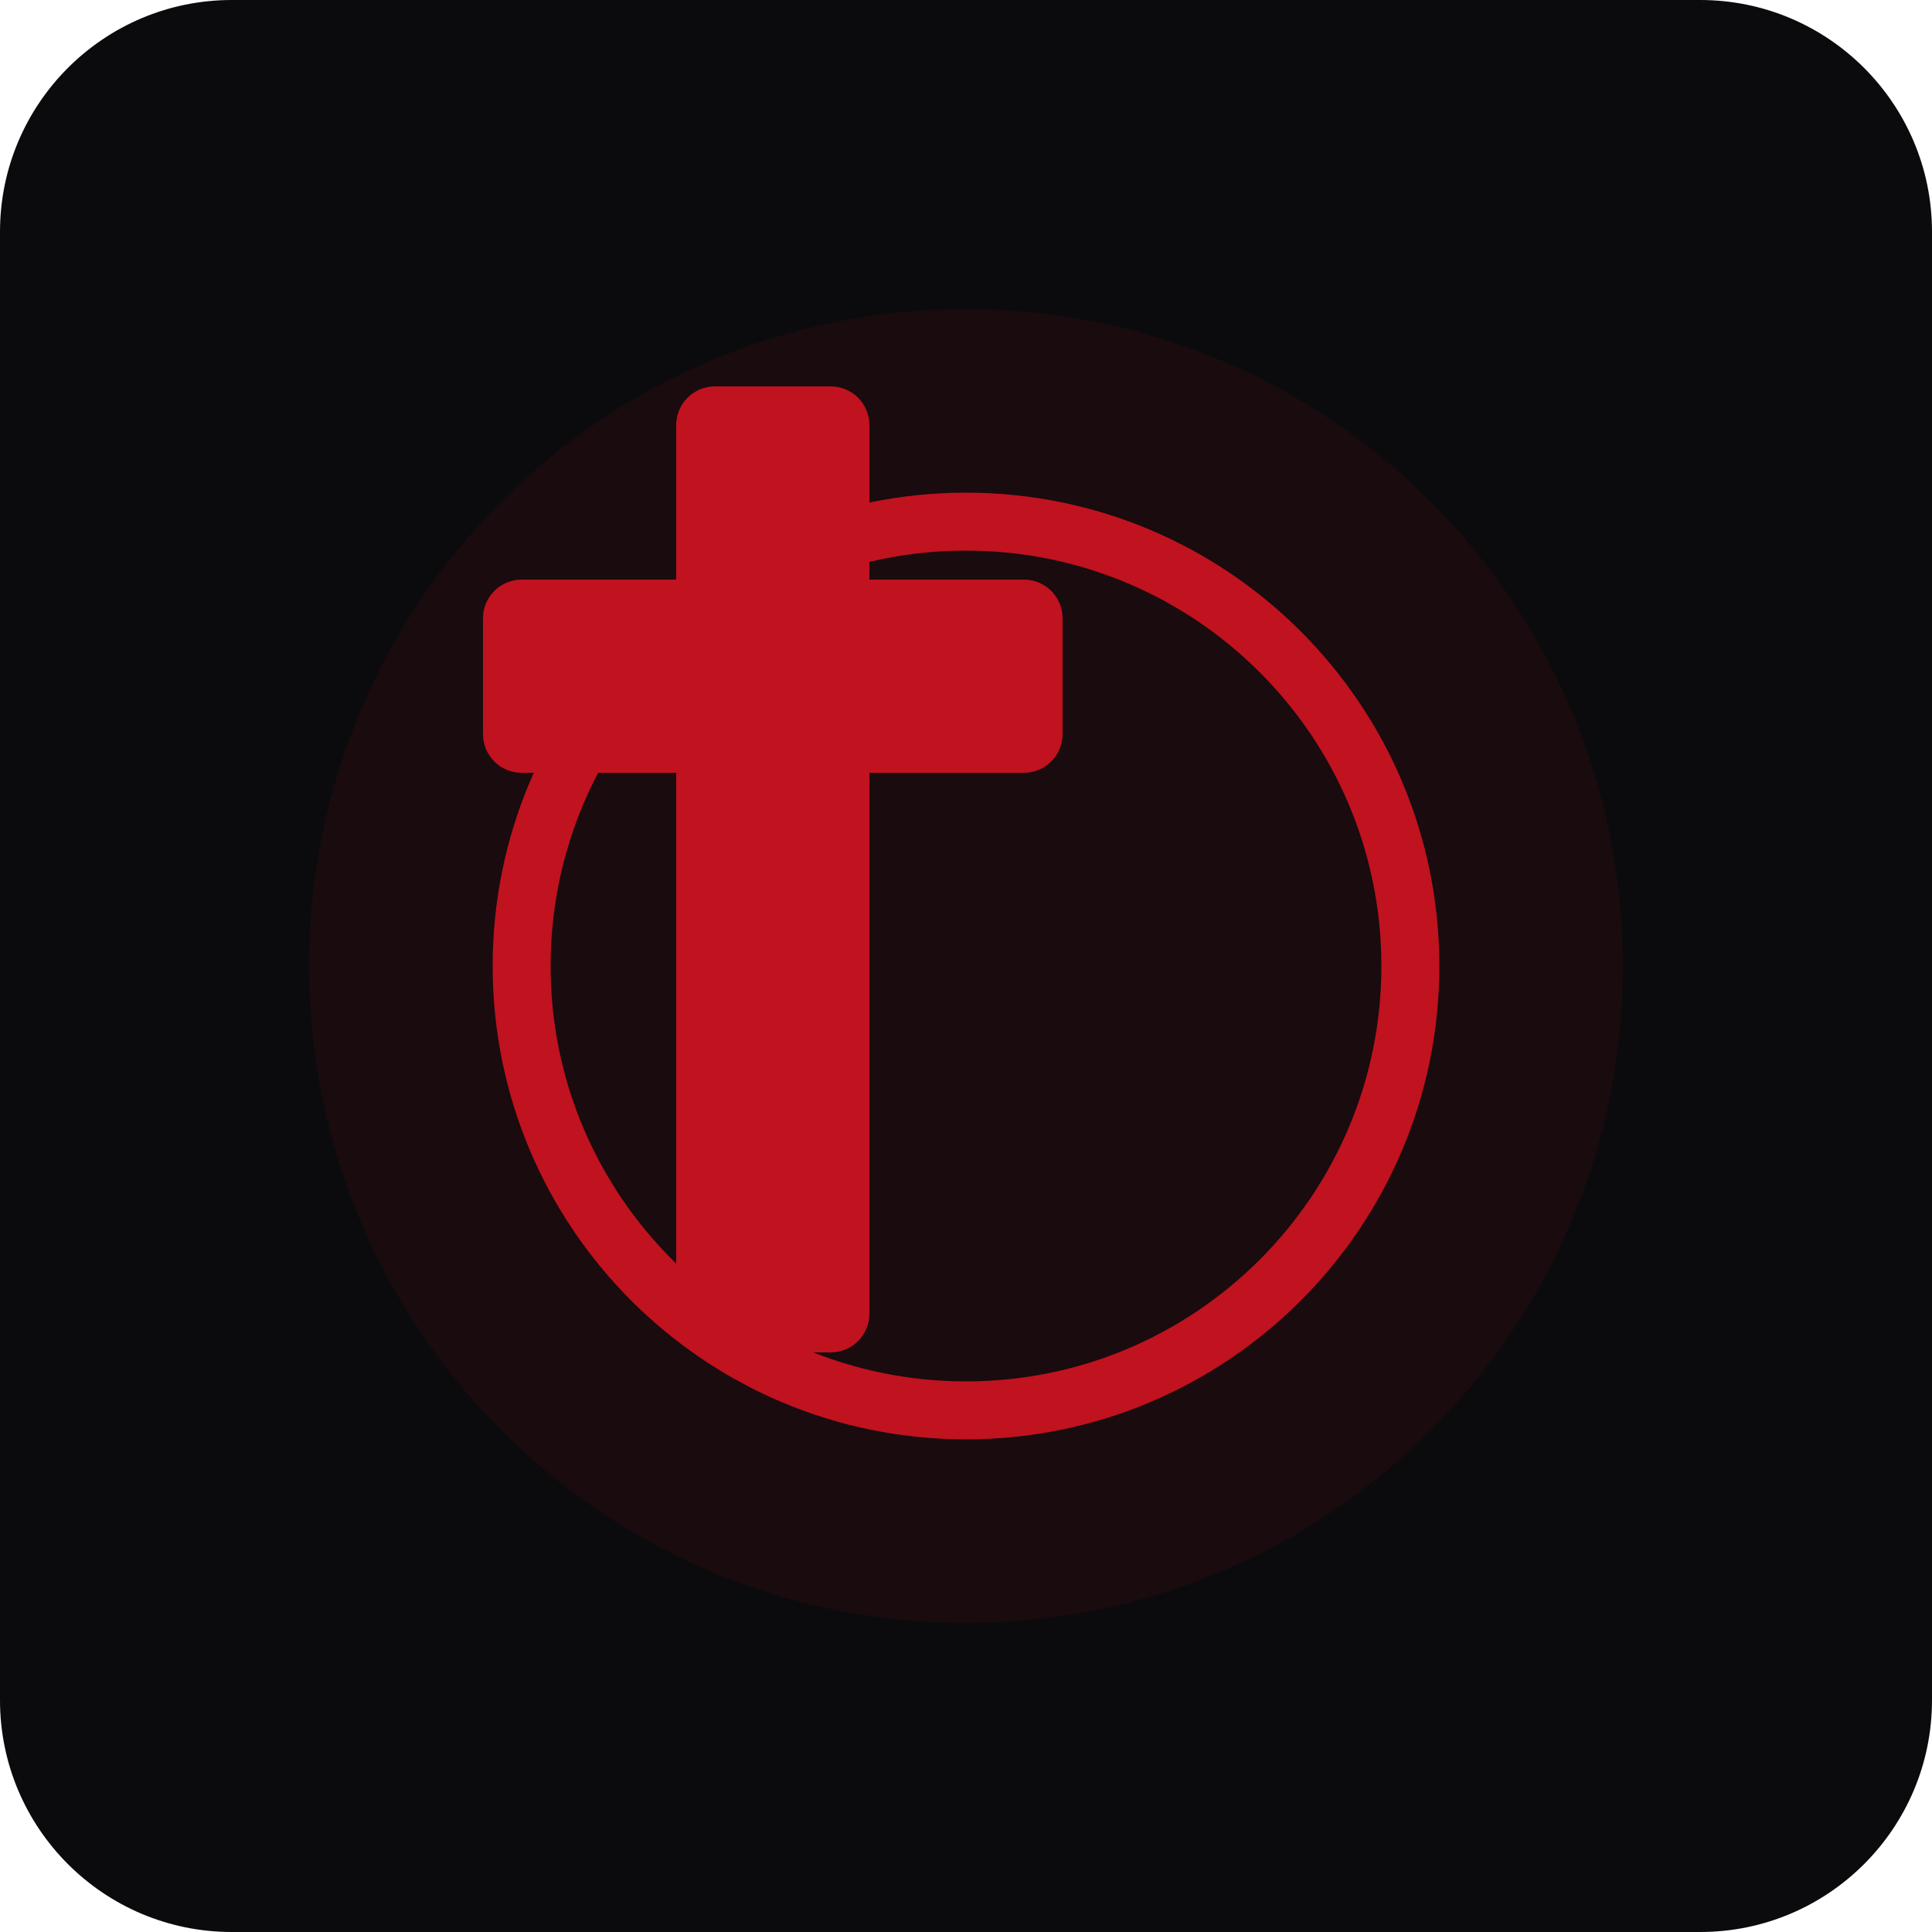
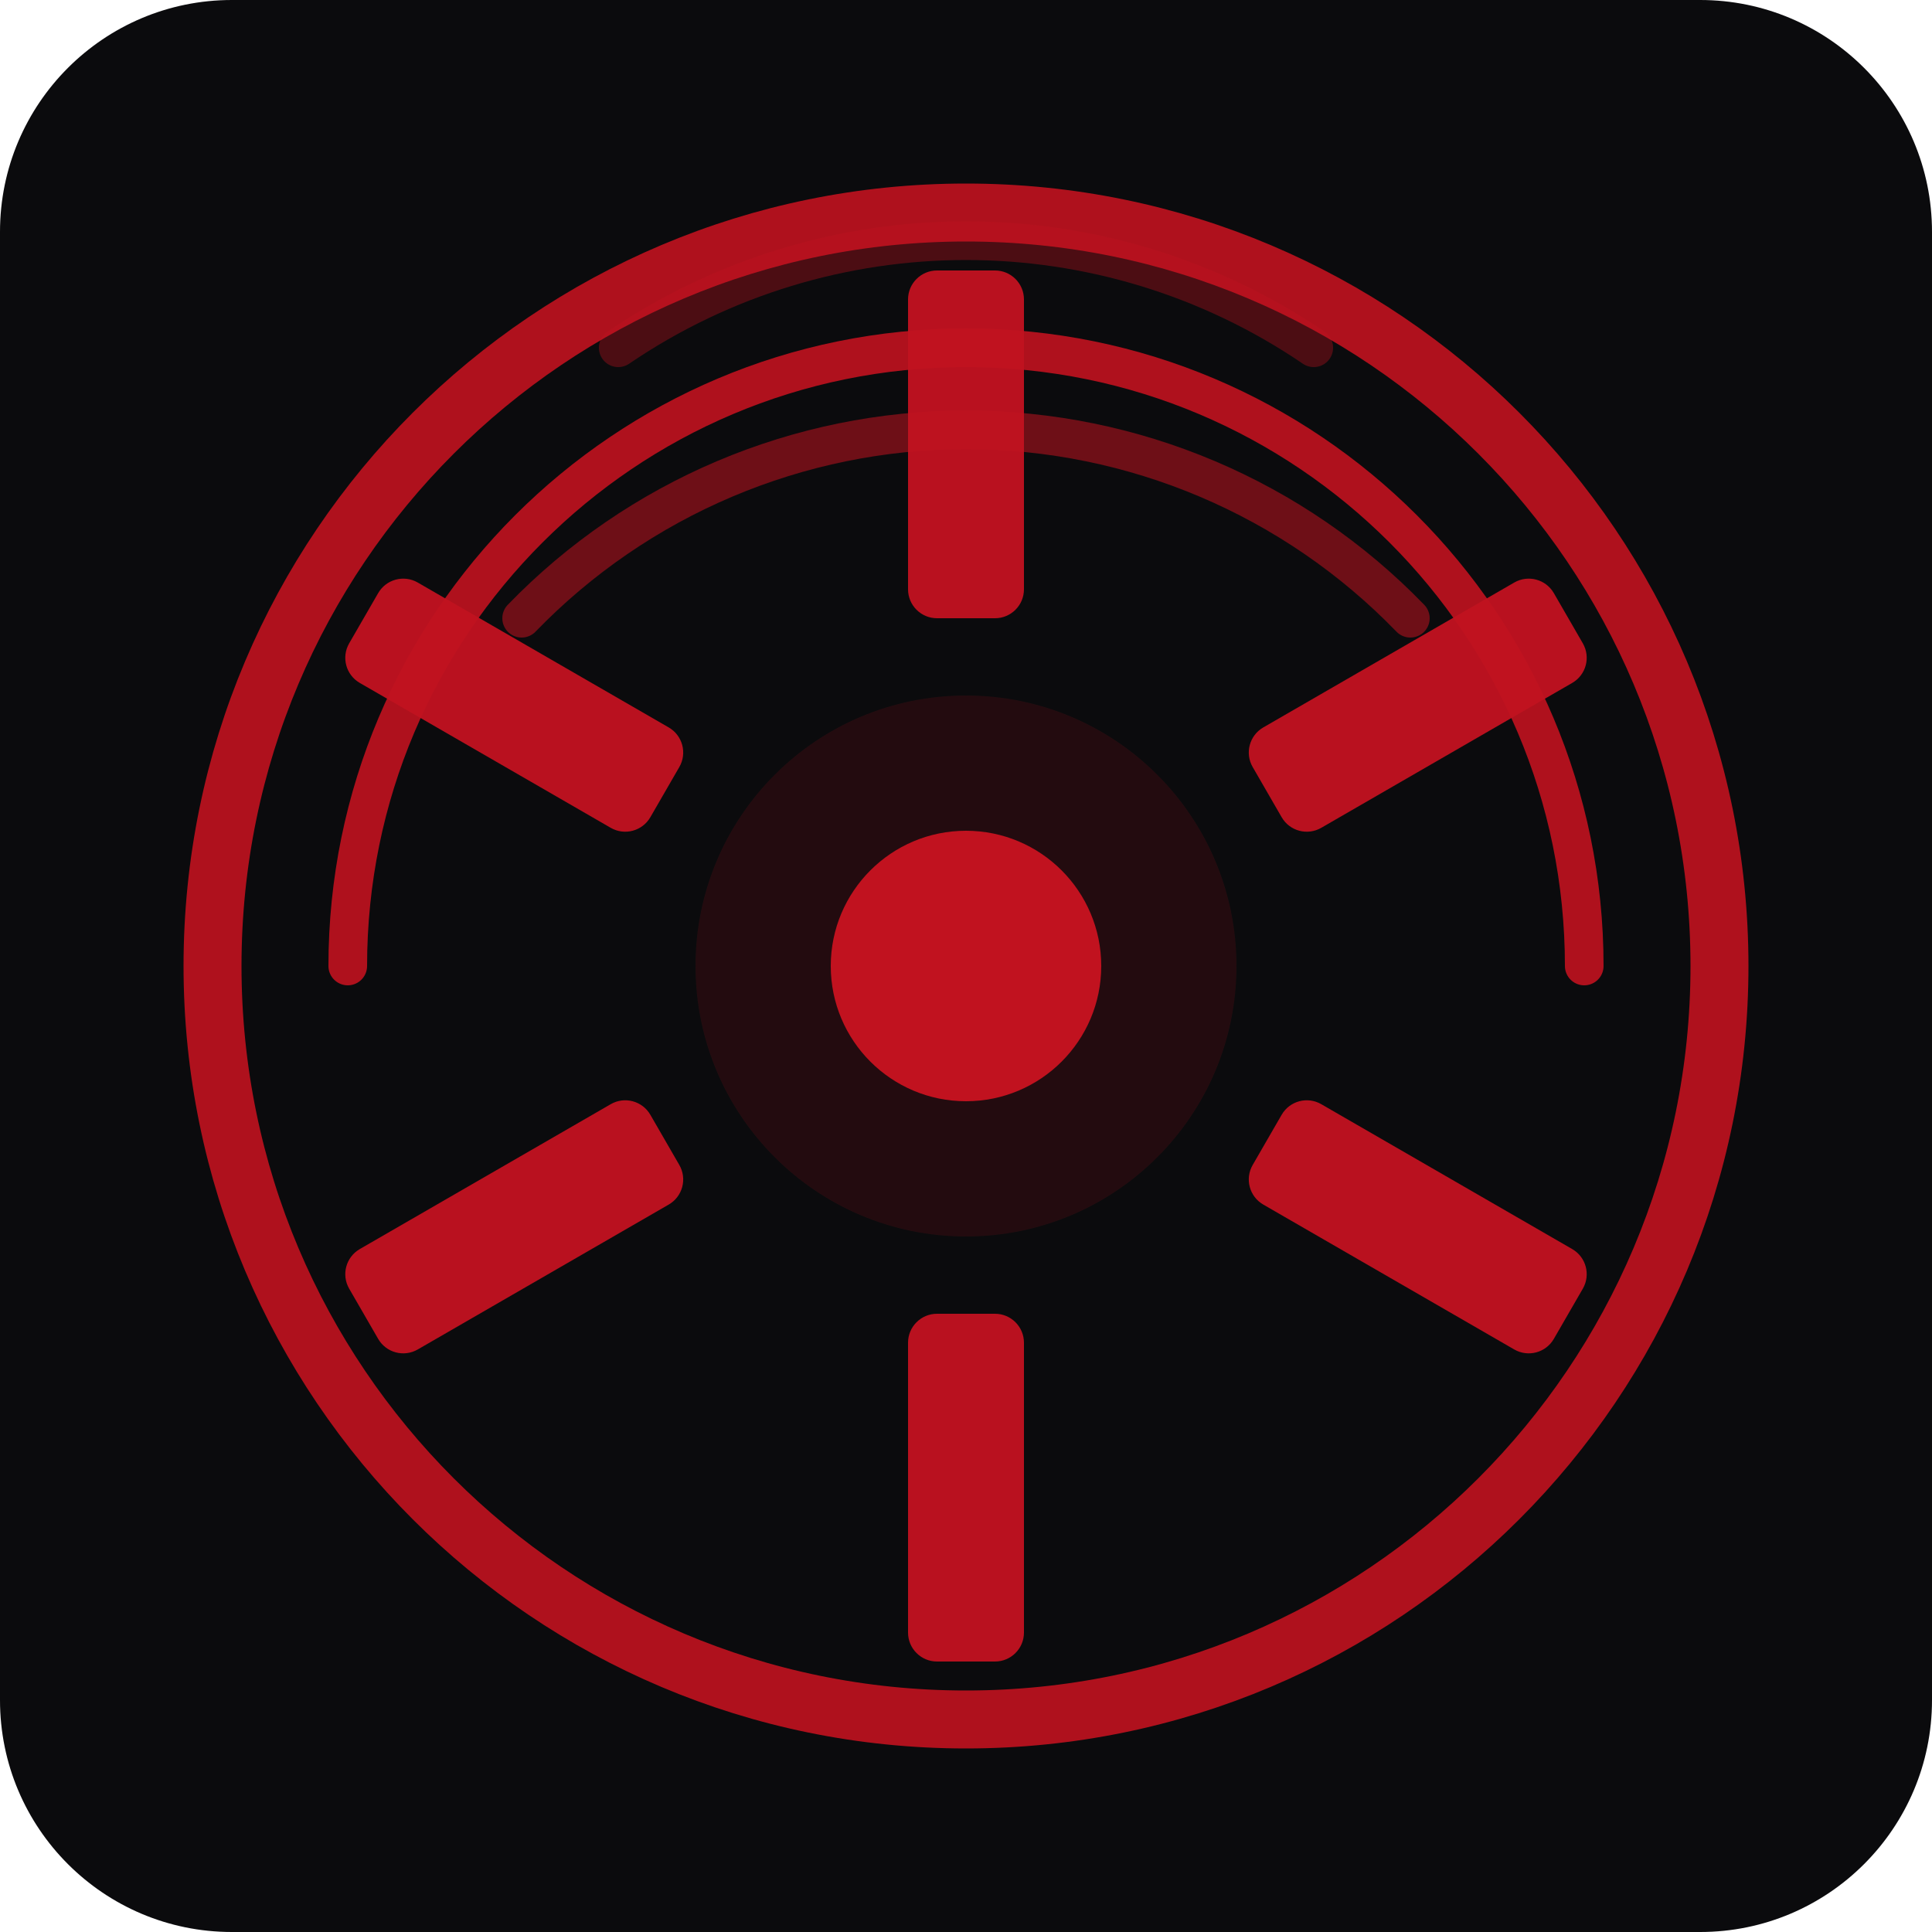
<svg xmlns="http://www.w3.org/2000/svg" viewBox="0 0 200 200" fill="none">
  <rect width="200" height="200" rx="24" fill="#0B0B0D" />
-   <circle cx="100" cy="100" r="68" fill="#c1121f" opacity="0.08" />
-   <g transform="translate(40,40)" fill="#c1121f">
-     <rect x="30" y="0" width="20" height="80" rx="4" />
-     <rect x="10" y="20" width="60" height="20" rx="4" />
-     <rect x="30" y="60" width="20" height="40" rx="4" />
+   <circle cx="100" cy="100" r="78" stroke="#c1121f" stroke-width="6" opacity="0.9" fill="none" />
+   <g stroke="#c1121f" stroke-width="4" stroke-linecap="round" opacity="0.9">
+     <path d="M36 100a64 64 0 0 1 128 0" fill="none" />
+     <path d="M54 64a64 64 0 0 1 92 0" fill="none" opacity="0.6" />
+     <path d="M64 36a64 64 0 0 1 72 0" fill="none" opacity="0.4" />
  </g>
-   <circle cx="100" cy="100" r="46" stroke="#c1121f" stroke-width="6" />
+   <g transform="translate(100,100)" fill="#c1121f" opacity="0.96">
+     <g>
+       <rect x="-6" y="-72" width="12" height="36" rx="3" />
+       <rect x="-6" y="36" width="12" height="36" rx="3" />
+     </g>
+     <g transform="rotate(60)">
+       <rect x="-6" y="-72" width="12" height="36" rx="3" />
+       <rect x="-6" y="36" width="12" height="36" rx="3" />
+     </g>
+     <g transform="rotate(120)">
+       <rect x="-6" y="-72" width="12" height="36" rx="3" />
+       <rect x="-6" y="36" width="12" height="36" rx="3" />
+     </g>
+   </g>
+   <circle cx="100" cy="100" r="28" fill="#c1121f" opacity="0.14" />
+   <circle cx="100" cy="100" r="14" fill="#c1121f" />
</svg>
